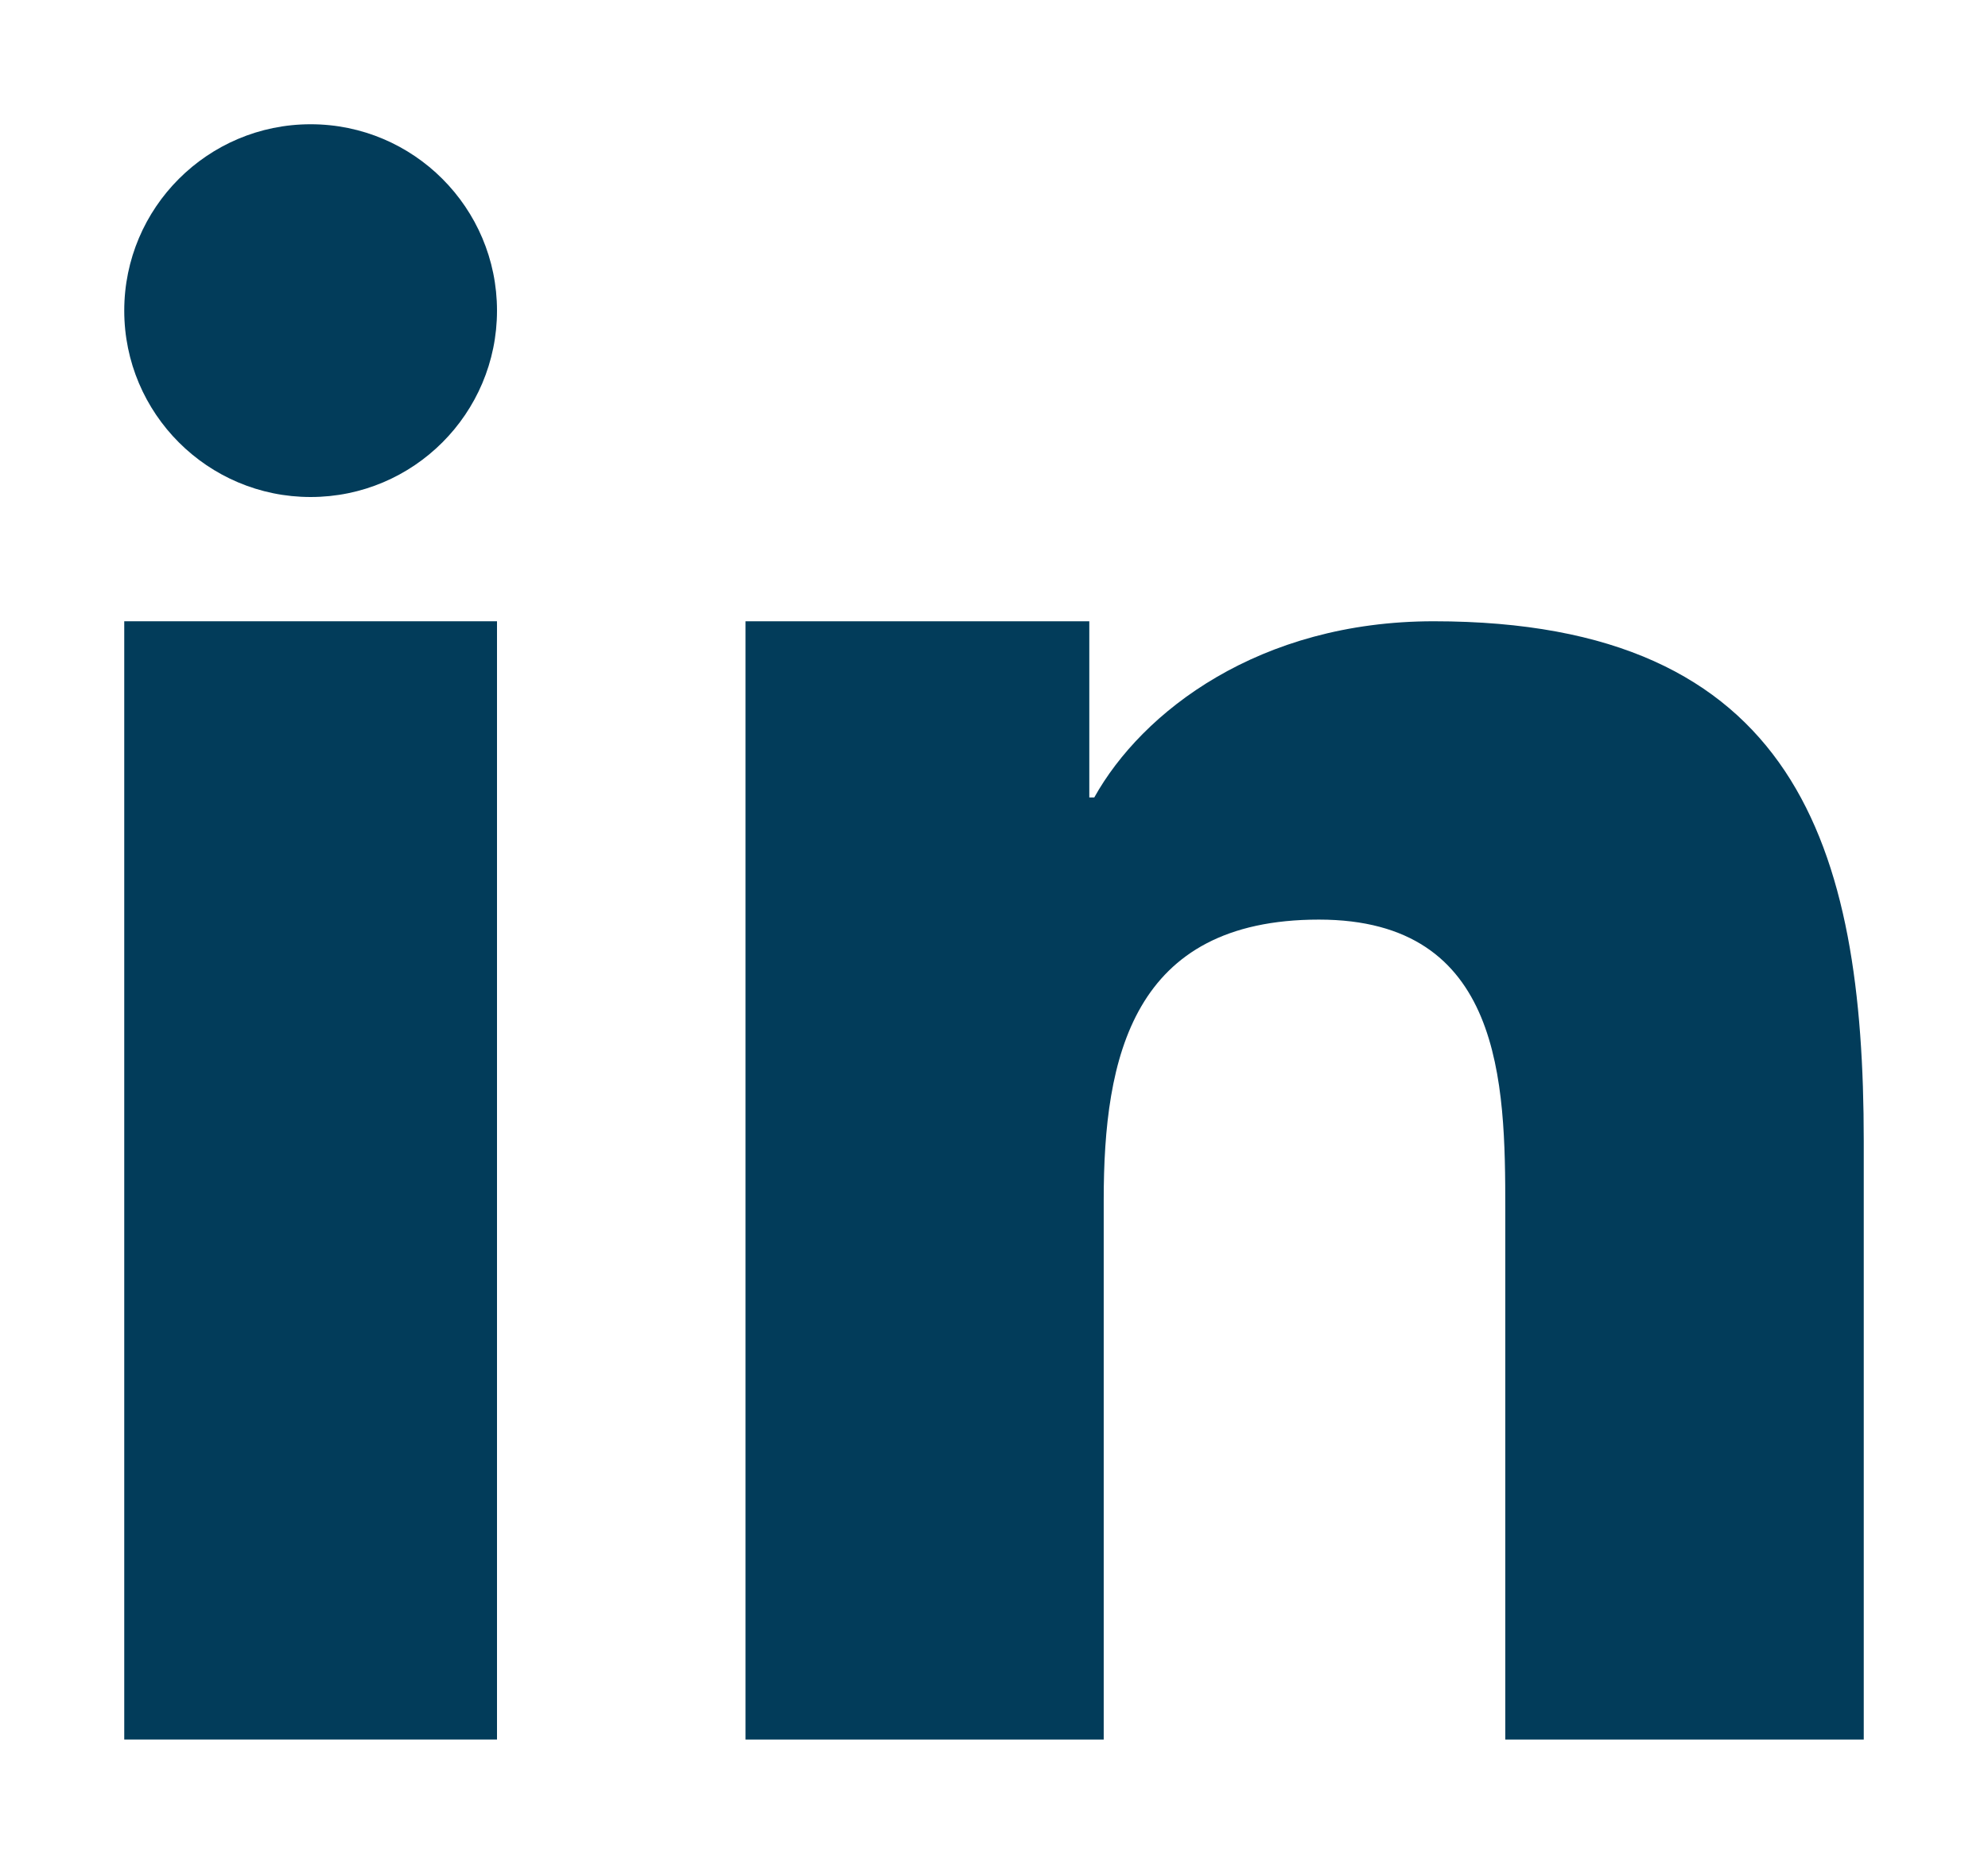
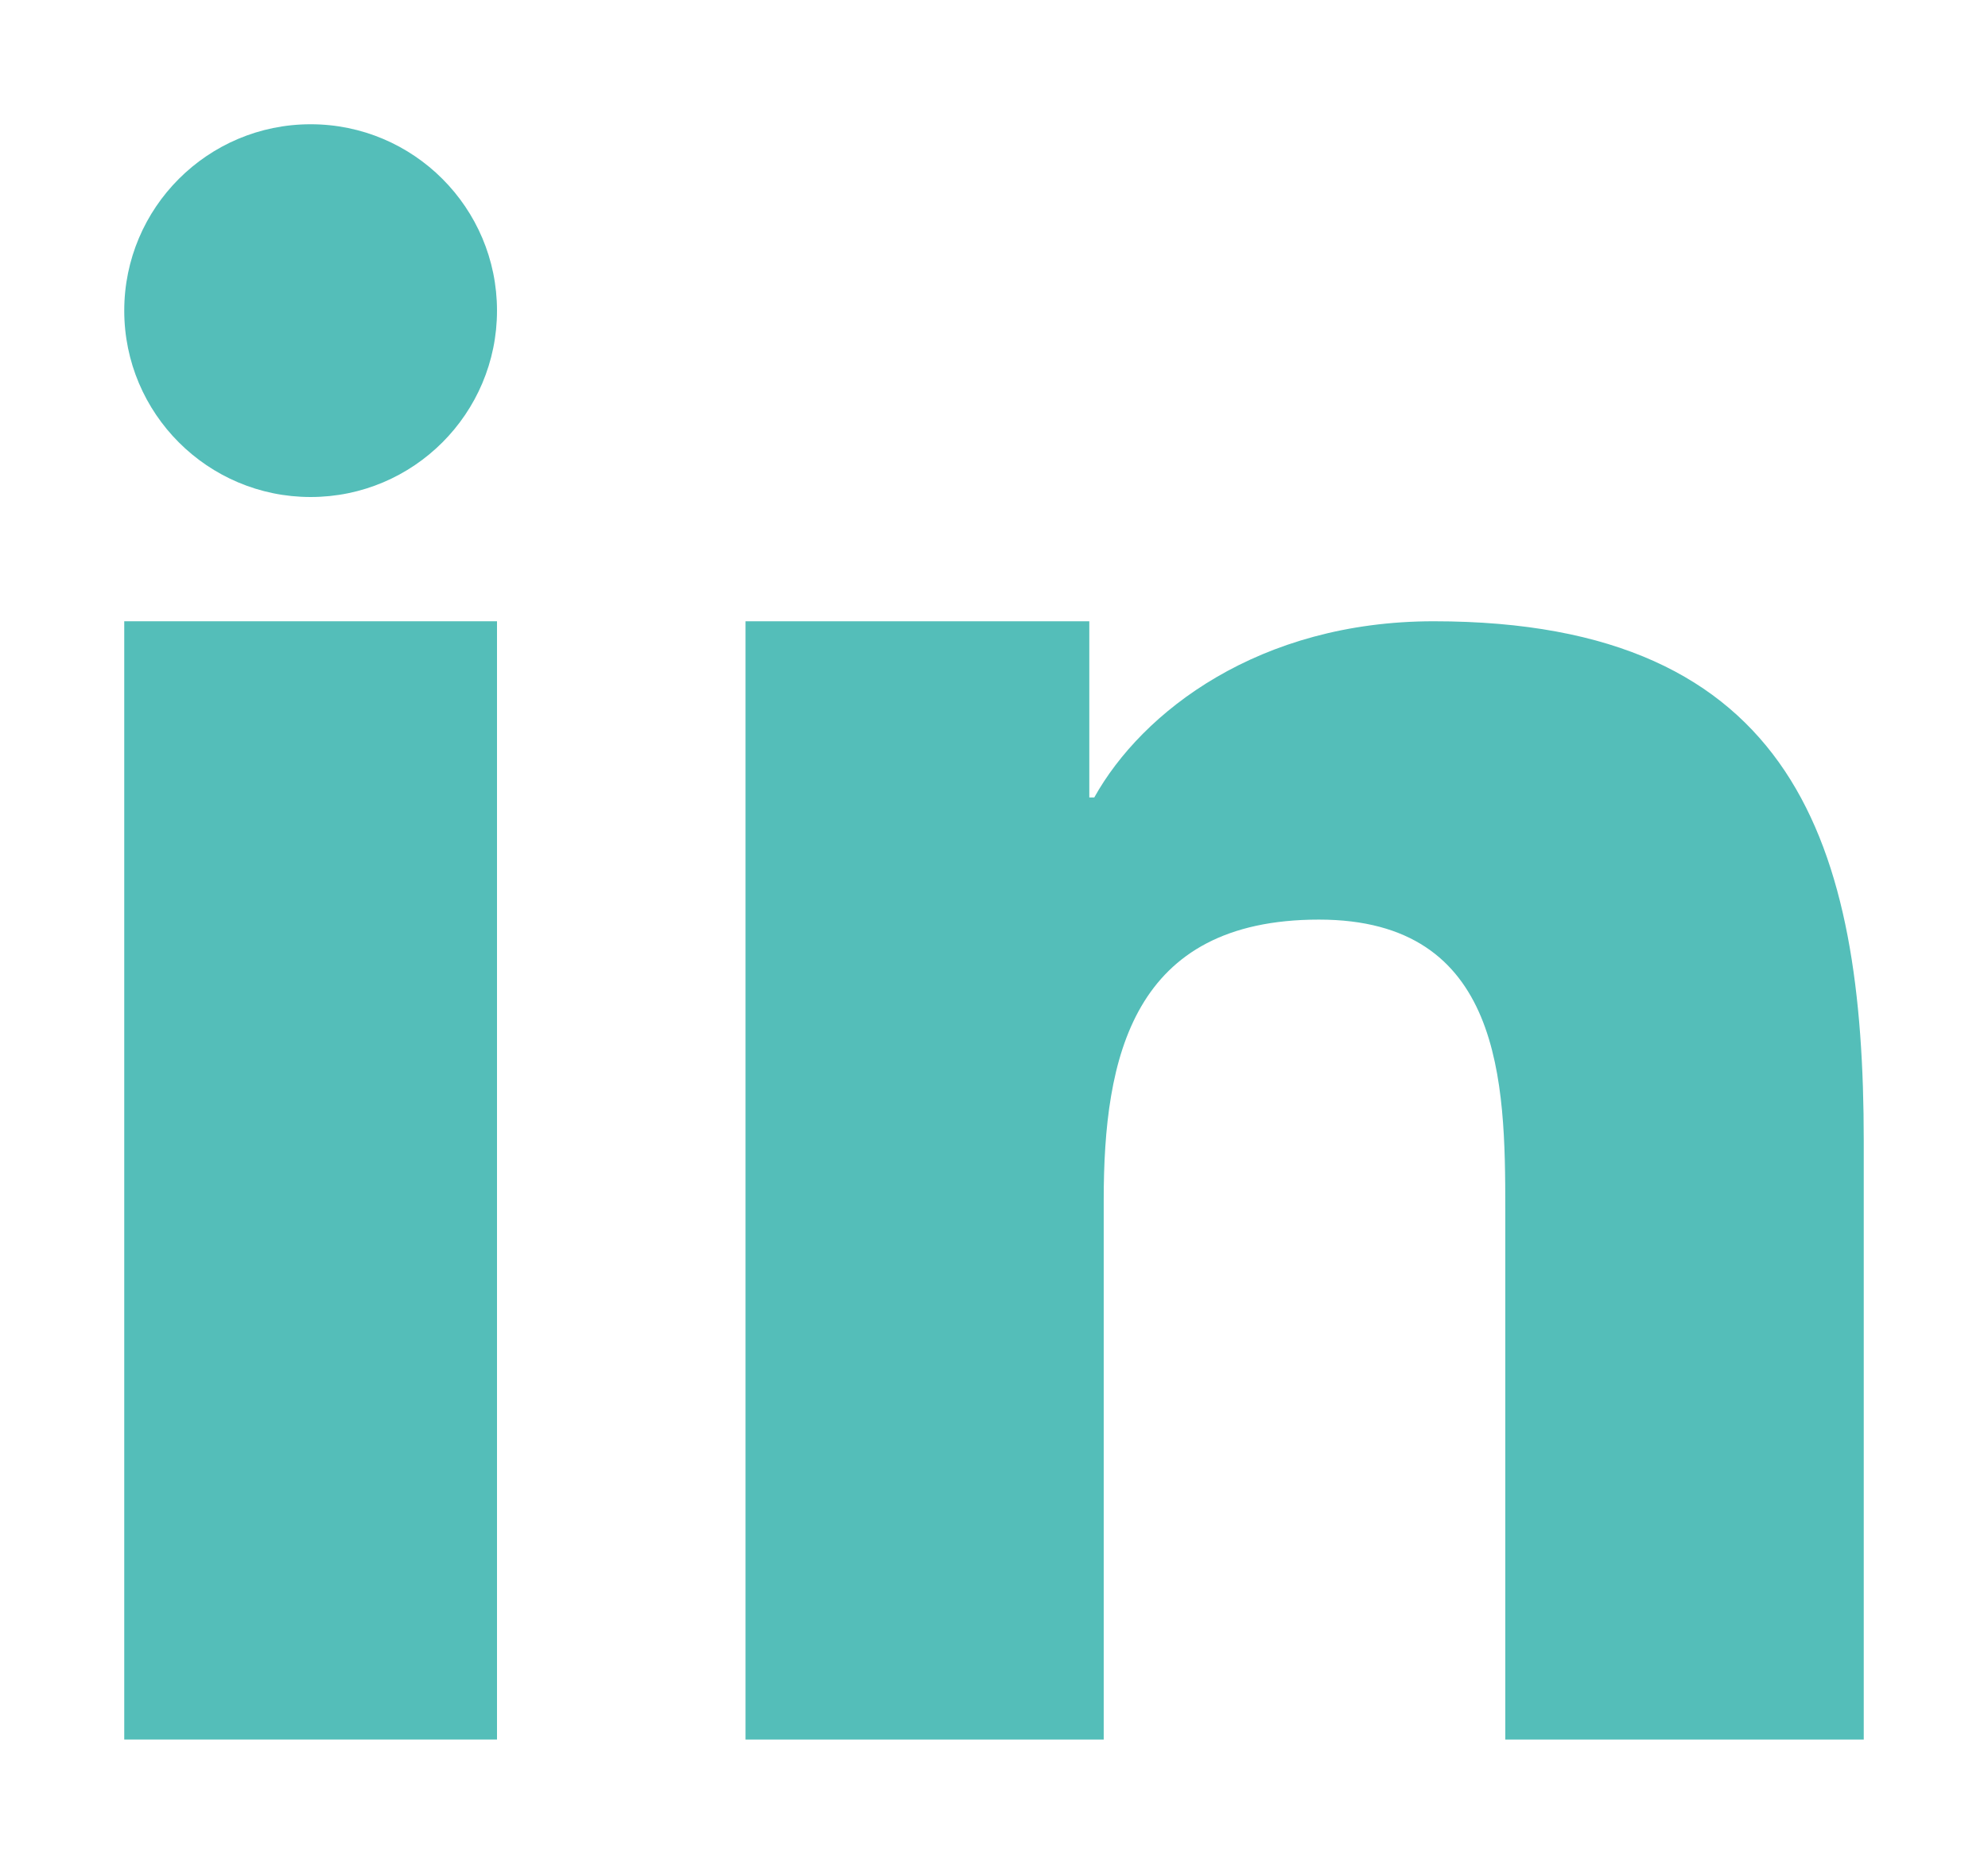
<svg xmlns="http://www.w3.org/2000/svg" viewBox="-1 -1 16 15" width="16" height="15">
-   <path d="M 5 4 L 7.767 4 L 7.767 5.418 L 7.807 5.418 C 8.192 4.727 9.134 4 10.539 4 C 13.46 4 14 5.818 14 8.183 L 14 13 L 11.115 13 L 11.115 8.73 C 11.115 7.712 11.094 6.401 9.615 6.401 C 8.113 6.401 7.883 7.51 7.883 8.656 L 7.883 13 L 5 13 L 5 4 Z" style="fill: #023c5a;" transform="matrix(1, 0, 0, 1, 0, 0)" />
-   <path d="M 0 4 L 3 4 L 3 13 L 0 13 L 0 4 Z" style="fill: #023c5a;" transform="matrix(1, 0, 0, 1, 0, 0)" />
-   <path d="M 3 1.5 C 3 2.328 2.328 3 1.5 3 C 0.672 3 0 2.328 0 1.5 C 0 0.672 0.672 0 1.5 0 C 2.328 0 3 0.672 3 1.5 Z" style="fill: #023c5a;" transform="matrix(1, 0, 0, 1, 0, 0)" />
+   <path d="M 5 4 L 7.767 4 L 7.767 5.418 L 7.807 5.418 C 8.192 4.727 9.134 4 10.539 4 C 13.46 4 14 5.818 14 8.183 L 14 13 L 11.115 13 L 11.115 8.73 C 11.115 7.712 11.094 6.401 9.615 6.401 C 8.113 6.401 7.883 7.51 7.883 8.656 L 7.883 13 L 5 13 L 5 4 Z" style="fill: #54beb9;" transform="matrix(1, 0, 0, 1, 0, 0)" />
+   <path d="M 0 4 L 3 4 L 3 13 L 0 13 L 0 4 Z" style="fill: #54beb9;" transform="matrix(1, 0, 0, 1, 0, 0)" />
+   <path d="M 3 1.5 C 3 2.328 2.328 3 1.5 3 C 0.672 3 0 2.328 0 1.5 C 0 0.672 0.672 0 1.5 0 C 2.328 0 3 0.672 3 1.5 Z" style="fill: #54beb9;" transform="matrix(1, 0, 0, 1, 0, 0)" />
</svg>
